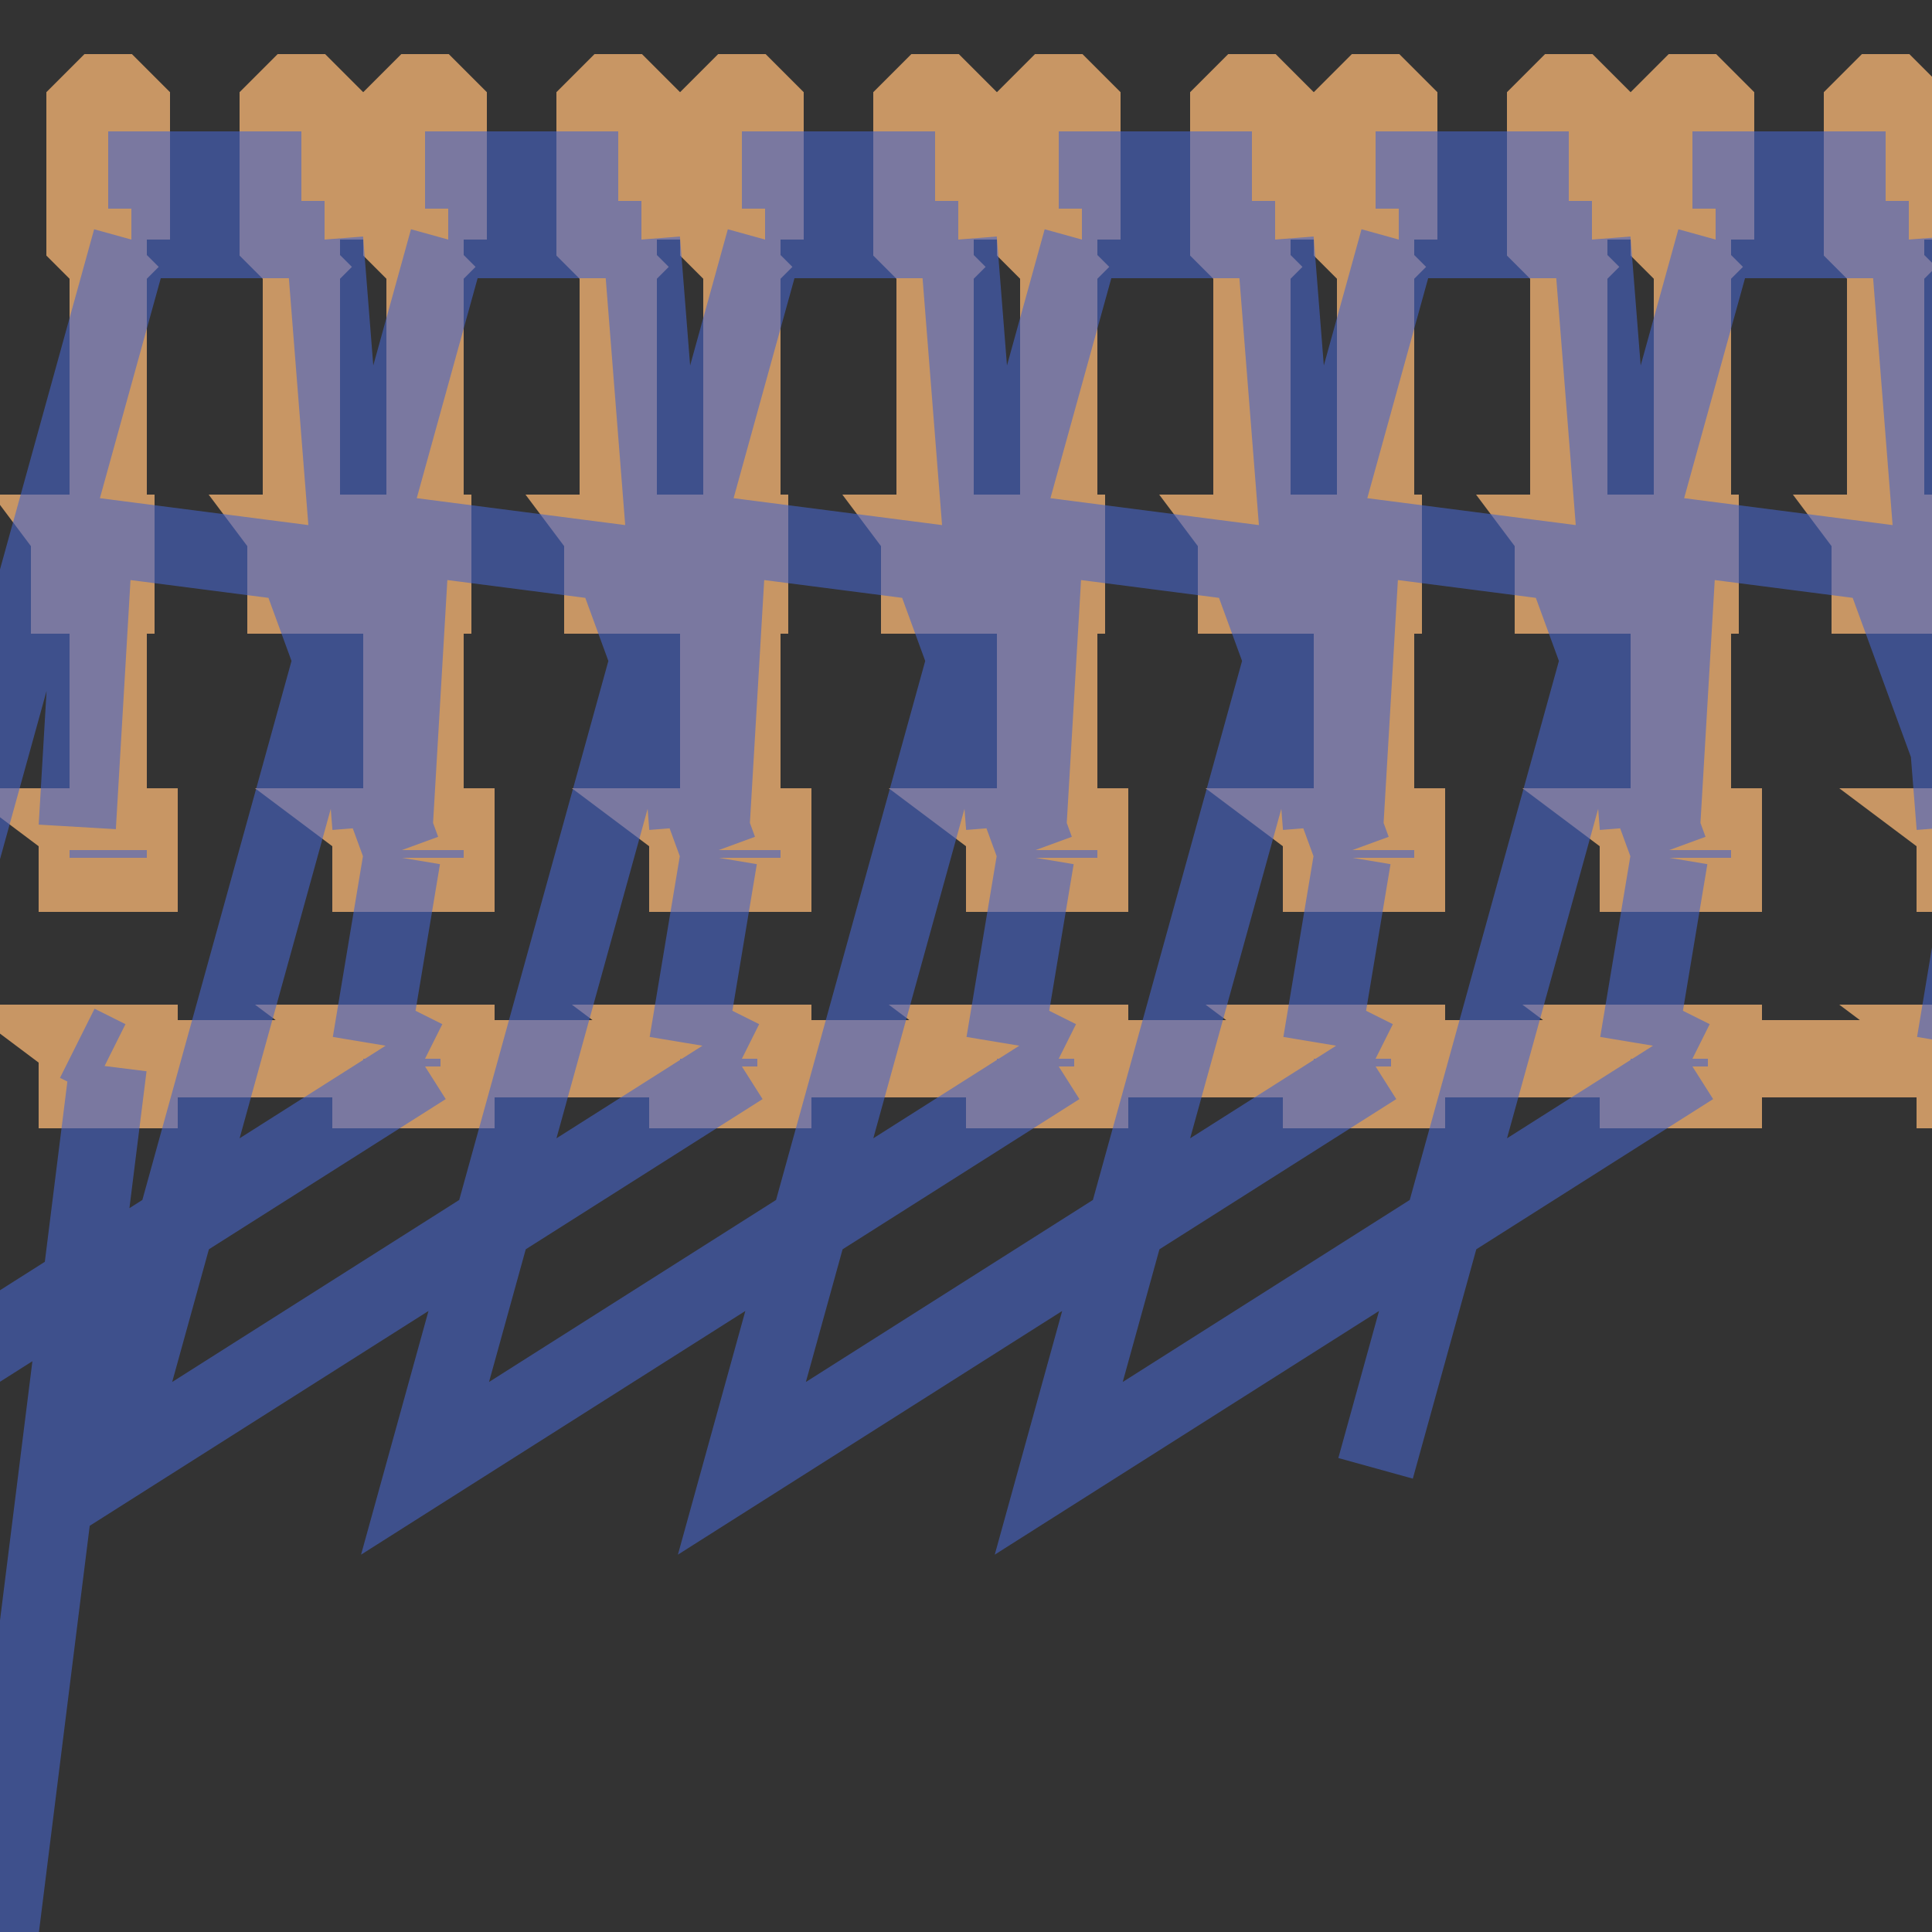
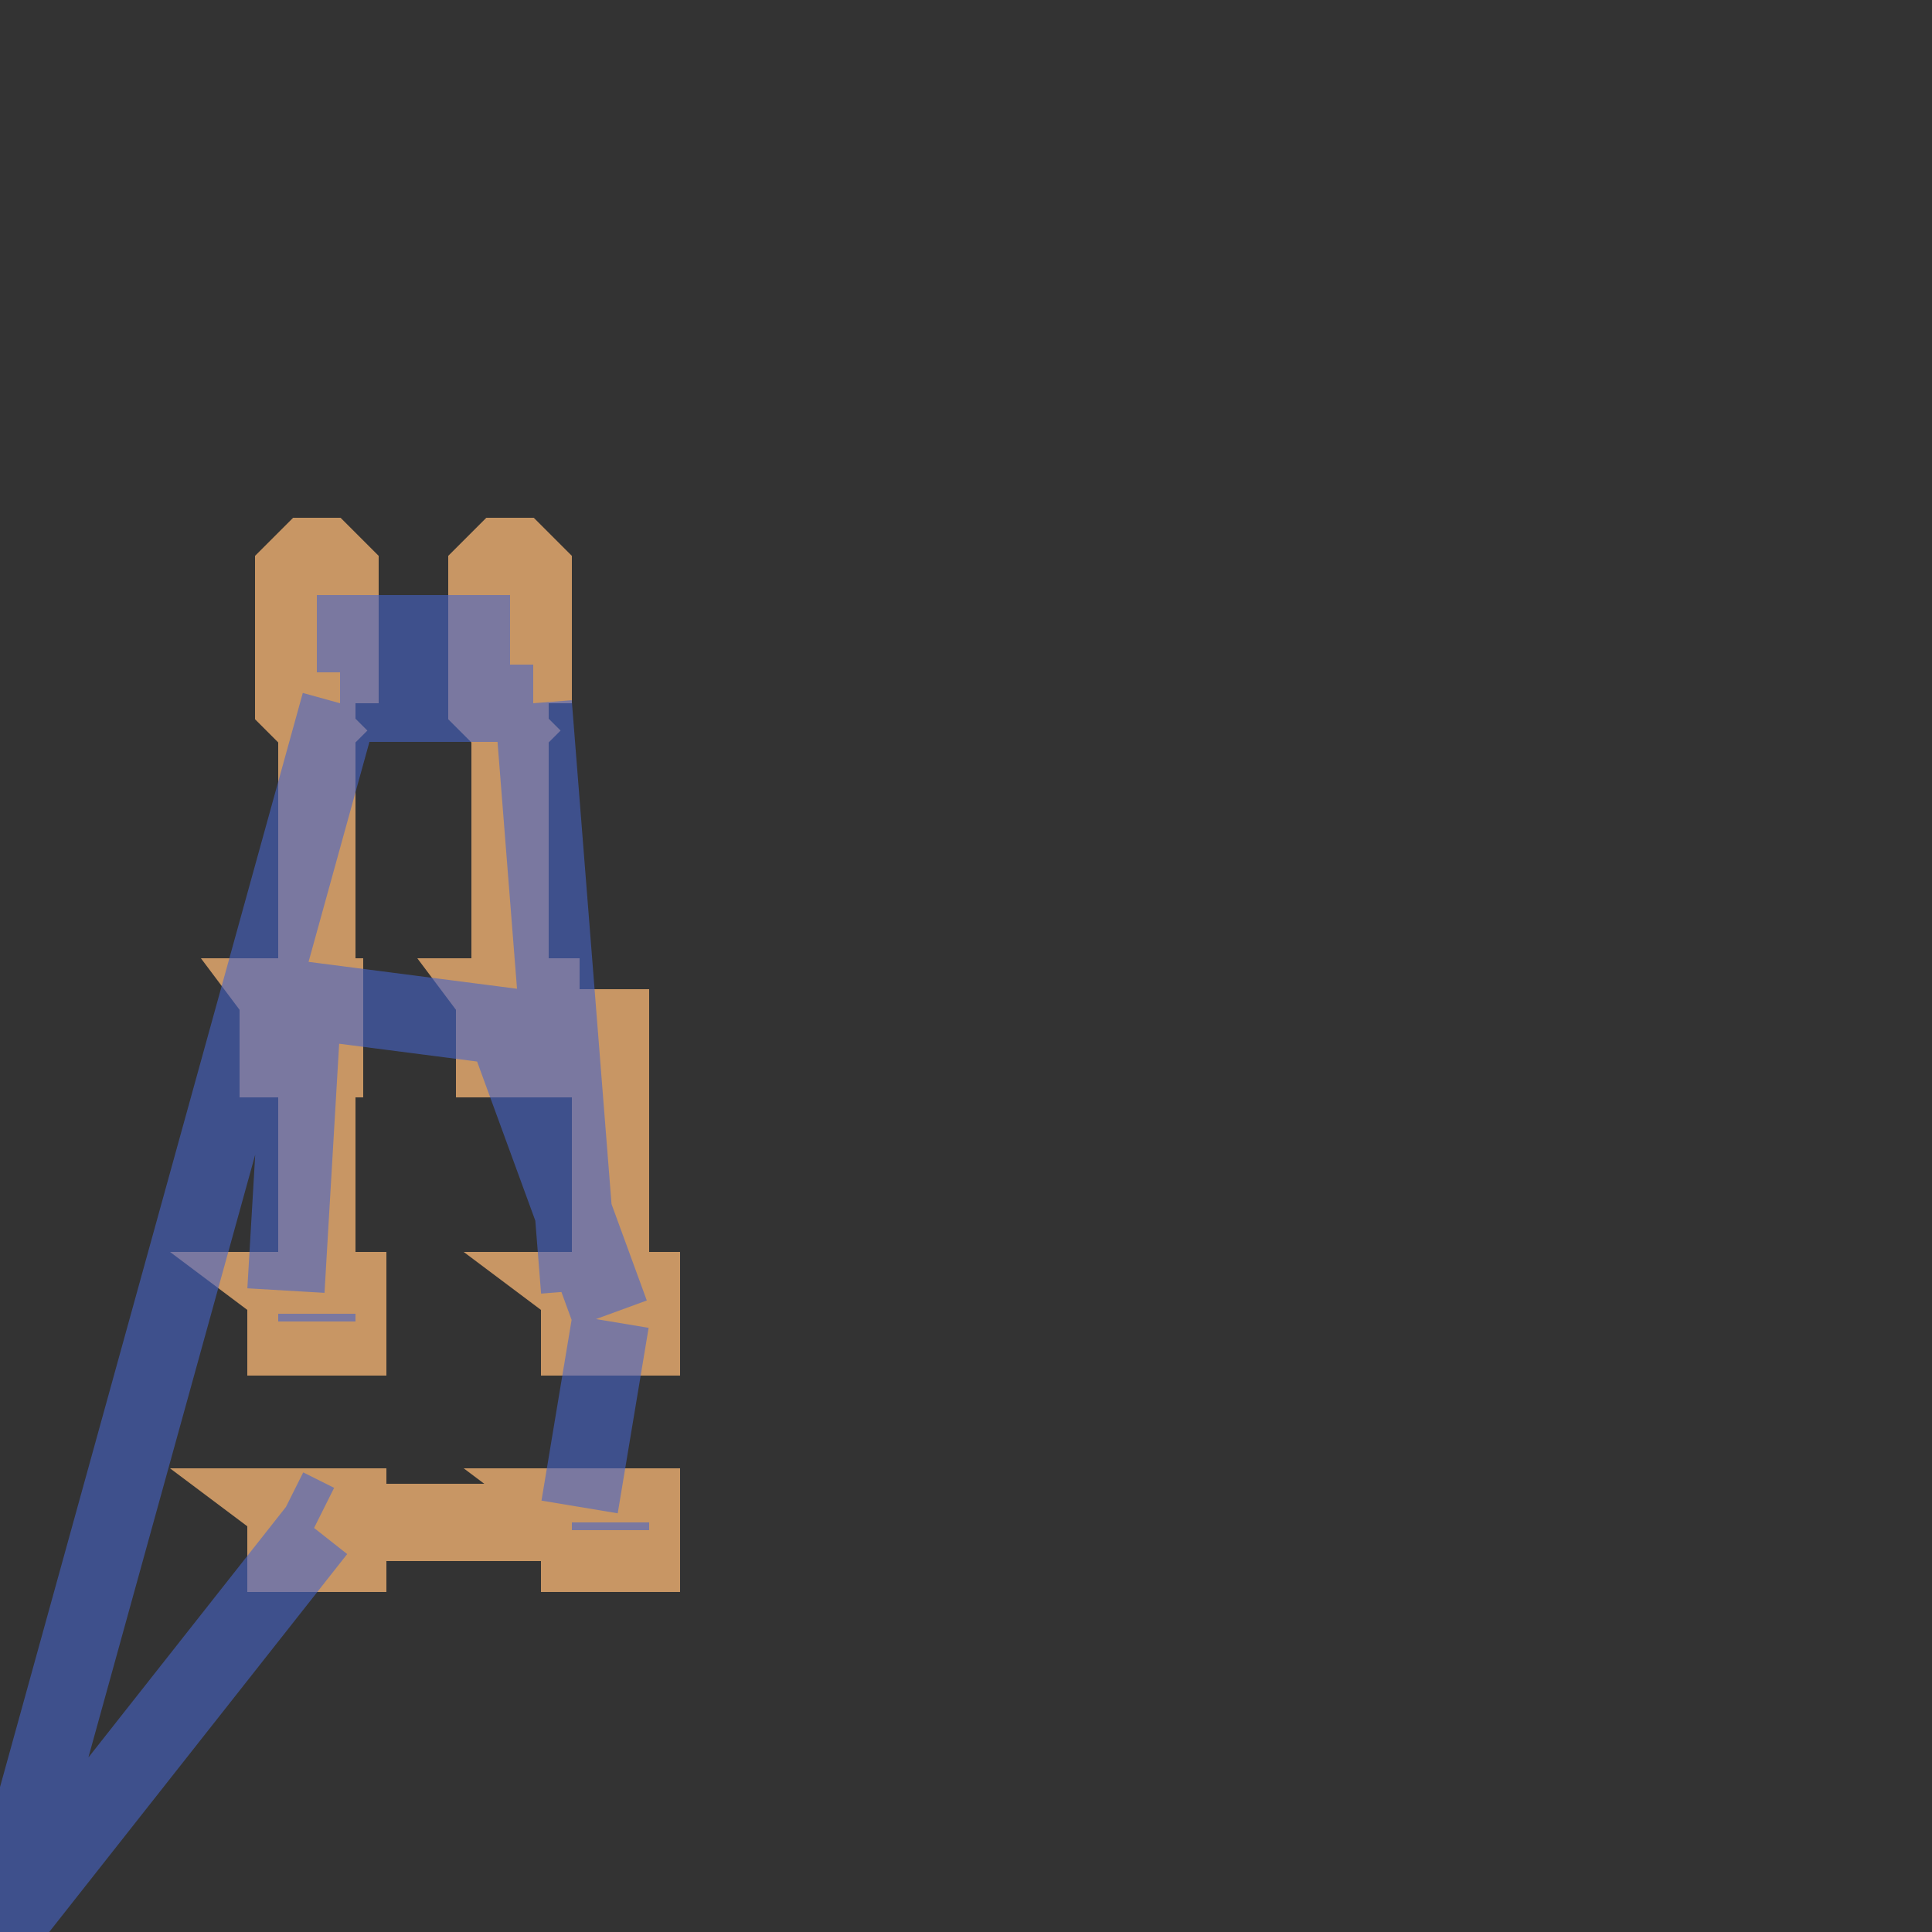
<svg xmlns="http://www.w3.org/2000/svg" width="1000px" height="1000px" viewBox="0 0 25 25">
  <path stroke="#333333" stroke-width="1" fill="#333333" d="   M 0 0 L 0 25 L 25 25 L 25 0 L 0 0    " />
-   <path stroke="rgb(200, 150, 100)" stroke-width="1" fill="none" d="   M 1.4 13.8   L 1 13.5   L 1.8 13.5   L 1.8 14.1   L 1 14.1   L 1 13.5   M 1.4 13.7   L 5.2 13.7   M 5.2 13.8   L 4.8 13.5   L 5.6 13.5   L 5.6 14.1   L 4.8 14.1   L 4.8 13.5   M 5.2 11.1   L 5.2 7.3   L 3.9 7.3   L 3.9 2.2   M 1.4 2.2   L 1.4 11.1   M 1.4 11   L 1 10.7   L 1.8 10.7   L 1.8 11.3   L 1 11.3   L 1 10.7   M 1.2 7.3   L 0.9 6.9   L 1.5 6.9   L 1.5 7.7   L 0.9 7.7   L 0.9 6.9   M 4 7.3   L 3.7 6.9   L 4.3 6.9   L 4.3 7.7   L 3.7 7.7   L 3.7 6.9   M 5.2 11   L 4.8 10.7   L 5.6 10.7   L 5.6 11.3   L 4.8 11.3   L 4.8 10.7   M 4.2 3.1   L 4 3.3   L 3.8 3.3   L 3.6 3.1   L 3.6 1.4   L 3.8 1.2   L 4 1.2   L 4.2 1.4   L 4.2 3.1   M 1.7 3.1   L 1.5 3.3   L 1.3 3.3   L 1.1 3.1   L 1.1 1.4   L 1.3 1.2   L 1.5 1.2   L 1.7 1.4   L 1.7 3.1   M -2.7 19   M 5.5 13.8   L 5.1 13.5   L 5.9 13.5   L 5.9 14.1   L 5.1 14.1   L 5.1 13.5   M 5.5 13.7   L 9.3 13.7   M 9.3 13.8   L 8.9 13.5   L 9.7 13.5   L 9.7 14.1   L 8.9 14.1   L 8.9 13.5   M 9.3 11.1   L 9.3 7.3   L 8 7.3   L 8 2.2   M 5.5 2.2   L 5.5 11.1   M 5.5 11   L 5.1 10.7   L 5.9 10.7   L 5.9 11.3   L 5.1 11.3   L 5.1 10.7   M 5.3 7.3   L 5 6.9   L 5.6 6.9   L 5.6 7.7   L 5 7.7   L 5 6.9   M 8.1 7.3   L 7.8 6.9   L 8.4 6.9   L 8.4 7.7   L 7.8 7.7   L 7.8 6.9   M 9.3 11   L 8.9 10.7   L 9.7 10.7   L 9.7 11.3   L 8.9 11.3   L 8.9 10.7   M 8.3 3.1   L 8.1 3.3   L 7.9 3.3   L 7.7 3.1   L 7.7 1.4   L 7.9 1.2   L 8.1 1.2   L 8.3 1.4   L 8.3 3.1   M 5.8 3.1   L 5.6 3.3   L 5.4 3.3   L 5.2 3.1   L 5.2 1.4   L 5.4 1.2   L 5.6 1.2   L 5.8 1.4   L 5.8 3.1   M 1.4 19   M 9.6 13.8   L 9.2 13.5   L 10 13.5   L 10 14.1   L 9.2 14.1   L 9.2 13.5   M 9.6 13.7   L 13.4 13.7   M 13.4 13.8   L 13 13.5   L 13.8 13.5   L 13.8 14.1   L 13 14.1   L 13 13.5   M 13.4 11.1   L 13.4 7.3   L 12.1 7.3   L 12.1 2.2   M 9.6 2.2   L 9.6 11.1   M 9.6 11   L 9.2 10.7   L 10 10.7   L 10 11.3   L 9.2 11.3   L 9.2 10.7   M 9.4 7.3   L 9.1 6.9   L 9.7 6.9   L 9.7 7.7   L 9.1 7.7   L 9.1 6.9   M 12.2 7.3   L 11.9 6.9   L 12.5 6.9   L 12.5 7.7   L 11.9 7.7   L 11.9 6.9   M 13.4 11   L 13 10.7   L 13.8 10.7   L 13.8 11.3   L 13 11.3   L 13 10.7   M 12.4 3.1   L 12.2 3.3   L 12 3.3   L 11.8 3.1   L 11.8 1.4   L 12 1.2   L 12.2 1.2   L 12.4 1.4   L 12.4 3.1   M 9.9 3.1   L 9.7 3.3   L 9.5 3.3   L 9.3 3.1   L 9.3 1.4   L 9.5 1.2   L 9.7 1.2   L 9.9 1.4   L 9.9 3.1   M 5.5 19   M 13.7 13.8   L 13.3 13.5   L 14.1 13.5   L 14.1 14.1   L 13.3 14.1   L 13.3 13.5   M 13.7 13.7   L 17.5 13.7   M 17.5 13.8   L 17.1 13.5   L 17.9 13.5   L 17.9 14.1   L 17.1 14.1   L 17.1 13.5   M 17.5 11.1   L 17.5 7.3   L 16.2 7.3   L 16.2 2.2   M 13.7 2.2   L 13.7 11.1   M 13.7 11   L 13.3 10.7   L 14.1 10.7   L 14.1 11.3   L 13.3 11.3   L 13.3 10.7   M 13.5 7.3   L 13.2 6.9   L 13.8 6.9   L 13.8 7.7   L 13.2 7.7   L 13.2 6.9   M 16.3 7.3   L 16 6.9   L 16.6 6.9   L 16.6 7.7   L 16 7.7   L 16 6.9   M 17.5 11   L 17.1 10.7   L 17.9 10.7   L 17.9 11.3   L 17.1 11.3   L 17.1 10.7   M 16.5 3.1   L 16.3 3.3   L 16.1 3.3   L 15.9 3.1   L 15.9 1.4   L 16.1 1.2   L 16.3 1.2   L 16.5 1.4   L 16.5 3.1   M 14 3.1   L 13.8 3.3   L 13.6 3.3   L 13.4 3.1   L 13.4 1.4   L 13.6 1.2   L 13.8 1.2   L 14 1.4   L 14 3.1   M 9.6 19   M 17.8 13.8   L 17.4 13.5   L 18.2 13.5   L 18.2 14.1   L 17.4 14.1   L 17.4 13.5   M 17.8 13.7   L 21.6 13.7   M 21.6 13.8   L 21.2 13.5   L 22 13.5   L 22 14.1   L 21.2 14.1   L 21.2 13.5   M 21.6 11.1   L 21.6 7.3   L 20.3 7.3   L 20.3 2.2   M 17.8 2.2   L 17.8 11.1   M 17.8 11   L 17.4 10.7   L 18.2 10.7   L 18.2 11.3   L 17.4 11.3   L 17.4 10.7   M 17.6 7.3   L 17.3 6.9   L 17.9 6.9   L 17.9 7.7   L 17.3 7.7   L 17.3 6.9   M 20.4 7.3   L 20.1 6.9   L 20.7 6.9   L 20.7 7.7   L 20.1 7.7   L 20.1 6.9   M 21.6 11   L 21.2 10.7   L 22 10.7   L 22 11.3   L 21.2 11.3   L 21.2 10.7   M 20.6 3.1   L 20.4 3.3   L 20.2 3.3   L 20 3.1   L 20 1.4   L 20.2 1.2   L 20.4 1.2   L 20.6 1.4   L 20.6 3.1   M 18.1 3.1   L 17.9 3.3   L 17.7 3.3   L 17.5 3.1   L 17.5 1.4   L 17.7 1.2   L 17.9 1.2   L 18.1 1.4   L 18.1 3.1   M 13.7 19   M 21.9 13.8   L 21.5 13.5   L 22.3 13.5   L 22.3 14.1   L 21.5 14.1   L 21.5 13.5   M 21.9 13.7   L 25.7 13.7   M 25.7 13.8   L 25.3 13.5   L 26.1 13.5   L 26.1 14.1   L 25.3 14.1   L 25.3 13.5   M 25.7 11.1   L 25.7 7.3   L 24.4 7.3   L 24.4 2.2   M 21.9 2.2   L 21.9 11.1   M 21.9 11   L 21.5 10.7   L 22.3 10.7   L 22.3 11.3   L 21.5 11.3   L 21.5 10.7   M 21.7 7.3   L 21.4 6.9   L 22 6.9   L 22 7.7   L 21.4 7.7   L 21.4 6.9   M 24.5 7.3   L 24.2 6.9   L 24.8 6.9   L 24.8 7.7   L 24.2 7.7   L 24.2 6.9   M 25.7 11   L 25.3 10.7   L 26.1 10.7   L 26.1 11.3   L 25.3 11.3   L 25.3 10.7   M 24.7 3.1   L 24.5 3.3   L 24.3 3.3   L 24.1 3.1   L 24.1 1.4   L 24.3 1.2   L 24.5 1.2   L 24.7 1.4   L 24.7 3.1   M 22.2 3.1   L 22 3.3   L 21.8 3.3   L 21.6 3.1   L 21.6 1.4   L 21.8 1.2   L 22 1.2   L 22.2 1.4   L 22.2 3.1   M 17.8 19   " />
-   <path stroke="rgba(70, 100, 200, 0.6)" stroke-width="1" fill="none" d="   M 0 25   L 1.4 13.8   M 1 13.5   M 1.8 13.5   M 1.8 14.1   M 1 14.1   M 1 13.5   L 1.4 13.7   M 5.2 13.7   L 5.2 13.8   M 4.8 13.5   M 5.6 13.5   M 5.6 14.1   M 4.8 14.1   M 4.8 13.5   L 5.2 11.1   M 5.2 7.3   M 3.9 7.3   M 3.9 2.2   L 1.4 2.2   M 1.4 11.1   L 1.4 11   M 1 10.7   M 1.8 10.7   M 1.8 11.3   M 1 11.3   M 1 10.7   L 1.2 7.3   M 0.9 6.9   M 1.5 6.9   M 1.5 7.7   M 0.9 7.7   M 0.9 6.9   L 4 7.3   M 3.7 6.9   M 4.3 6.9   M 4.3 7.7   M 3.7 7.7   M 3.7 6.9   L 5.2 11   M 4.8 10.7   M 5.6 10.7   M 5.6 11.3   M 4.8 11.3   M 4.8 10.7   L 4.2 3.1   M 4 3.3   M 3.8 3.3   M 3.6 3.1   M 3.6 1.4   M 3.8 1.2   M 4 1.2   M 4.2 1.4   M 4.2 3.1   L 1.7 3.1   M 1.5 3.3   M 1.3 3.3   M 1.1 3.1   M 1.1 1.4   M 1.3 1.2   M 1.5 1.2   M 1.7 1.4   M 1.7 3.1   L -2.7 19   L 5.5 13.8   M 5.1 13.5   M 5.9 13.5   M 5.9 14.1   M 5.1 14.1   M 5.1 13.5   L 5.5 13.7   M 9.3 13.7   L 9.3 13.8   M 8.9 13.5   M 9.7 13.5   M 9.7 14.1   M 8.9 14.1   M 8.9 13.5   L 9.3 11.1   M 9.3 7.3   M 8 7.3   M 8 2.2   L 5.5 2.2   M 5.5 11.1   L 5.5 11   M 5.1 10.7   M 5.9 10.7   M 5.9 11.3   M 5.1 11.3   M 5.1 10.7   L 5.3 7.3   M 5 6.9   M 5.6 6.9   M 5.6 7.7   M 5 7.7   M 5 6.9   L 8.1 7.3   M 7.8 6.9   M 8.4 6.9   M 8.4 7.7   M 7.8 7.7   M 7.8 6.9   L 9.3 11   M 8.9 10.7   M 9.7 10.7   M 9.7 11.3   M 8.9 11.3   M 8.9 10.7   L 8.3 3.1   M 8.1 3.3   M 7.9 3.3   M 7.7 3.1   M 7.7 1.4   M 7.9 1.2   M 8.1 1.2   M 8.3 1.4   M 8.3 3.1   L 5.8 3.1   M 5.6 3.3   M 5.4 3.3   M 5.2 3.1   M 5.2 1.4   M 5.4 1.2   M 5.6 1.2   M 5.8 1.4   M 5.8 3.1   L 1.4 19   L 9.6 13.8   M 9.2 13.5   M 10 13.5   M 10 14.1   M 9.2 14.1   M 9.2 13.5   L 9.6 13.7   M 13.4 13.7   L 13.4 13.8   M 13 13.5   M 13.8 13.5   M 13.8 14.1   M 13 14.1   M 13 13.5   L 13.4 11.1   M 13.4 7.3   M 12.1 7.3   M 12.1 2.2   L 9.6 2.2   M 9.6 11.1   L 9.6 11   M 9.2 10.7   M 10 10.7   M 10 11.3   M 9.2 11.3   M 9.2 10.7   L 9.4 7.3   M 9.1 6.9   M 9.7 6.9   M 9.7 7.7   M 9.1 7.7   M 9.1 6.9   L 12.2 7.3   M 11.9 6.9   M 12.5 6.9   M 12.5 7.7   M 11.9 7.7   M 11.9 6.9   L 13.4 11   M 13 10.7   M 13.8 10.7   M 13.8 11.3   M 13 11.3   M 13 10.7   L 12.4 3.1   M 12.2 3.3   M 12 3.3   M 11.8 3.1   M 11.8 1.4   M 12 1.2   M 12.2 1.2   M 12.4 1.4   M 12.4 3.1   L 9.9 3.1   M 9.7 3.3   M 9.5 3.3   M 9.3 3.1   M 9.3 1.4   M 9.5 1.2   M 9.7 1.2   M 9.9 1.4   M 9.9 3.1   L 5.5 19   L 13.7 13.8   M 13.3 13.5   M 14.1 13.5   M 14.1 14.1   M 13.3 14.1   M 13.3 13.5   L 13.7 13.7   M 17.5 13.7   L 17.5 13.8   M 17.1 13.5   M 17.9 13.5   M 17.9 14.1   M 17.1 14.1   M 17.1 13.5   L 17.5 11.1   M 17.5 7.3   M 16.2 7.3   M 16.2 2.2   L 13.7 2.2   M 13.7 11.1   L 13.7 11   M 13.3 10.7   M 14.1 10.7   M 14.1 11.3   M 13.3 11.3   M 13.3 10.7   L 13.5 7.3   M 13.2 6.9   M 13.8 6.9   M 13.8 7.7   M 13.2 7.7   M 13.2 6.9   L 16.3 7.3   M 16 6.9   M 16.6 6.9   M 16.6 7.7   M 16 7.7   M 16 6.9   L 17.5 11   M 17.1 10.7   M 17.9 10.7   M 17.9 11.3   M 17.1 11.3   M 17.1 10.7   L 16.5 3.1   M 16.3 3.3   M 16.1 3.3   M 15.9 3.1   M 15.9 1.4   M 16.1 1.2   M 16.3 1.2   M 16.5 1.4   M 16.5 3.1   L 14 3.1   M 13.8 3.3   M 13.6 3.3   M 13.4 3.1   M 13.4 1.4   M 13.6 1.2   M 13.8 1.2   M 14 1.4   M 14 3.1   L 9.6 19   L 17.8 13.8   M 17.4 13.5   M 18.2 13.5   M 18.2 14.1   M 17.4 14.1   M 17.4 13.5   L 17.8 13.7   M 21.6 13.7   L 21.6 13.8   M 21.2 13.5   M 22 13.5   M 22 14.1   M 21.2 14.1   M 21.2 13.5   L 21.6 11.1   M 21.6 7.3   M 20.3 7.3   M 20.3 2.2   L 17.8 2.2   M 17.8 11.1   L 17.8 11   M 17.4 10.7   M 18.2 10.7   M 18.2 11.3   M 17.4 11.3   M 17.4 10.7   L 17.6 7.3   M 17.3 6.9   M 17.9 6.9   M 17.9 7.7   M 17.3 7.7   M 17.3 6.9   L 20.4 7.3   M 20.1 6.9   M 20.7 6.9   M 20.7 7.7   M 20.1 7.7   M 20.1 6.9   L 21.6 11   M 21.2 10.7   M 22 10.7   M 22 11.3   M 21.2 11.3   M 21.2 10.7   L 20.6 3.1   M 20.4 3.3   M 20.2 3.3   M 20 3.1   M 20 1.4   M 20.2 1.2   M 20.4 1.2   M 20.6 1.4   M 20.6 3.1   L 18.1 3.1   M 17.9 3.3   M 17.7 3.3   M 17.5 3.1   M 17.5 1.4   M 17.7 1.2   M 17.9 1.2   M 18.1 1.4   M 18.1 3.1   L 13.7 19   L 21.9 13.8   M 21.5 13.5   M 22.3 13.5   M 22.3 14.1   M 21.5 14.1   M 21.5 13.5   L 21.9 13.7   M 25.7 13.7   L 25.7 13.8   M 25.3 13.5   M 26.1 13.5   M 26.1 14.1   M 25.3 14.1   M 25.3 13.5   L 25.7 11.1   M 25.7 7.3   M 24.4 7.3   M 24.4 2.2   L 21.9 2.2   M 21.9 11.1   L 21.9 11   M 21.5 10.7   M 22.3 10.7   M 22.3 11.3   M 21.5 11.3   M 21.5 10.7   L 21.7 7.3   M 21.4 6.9   M 22 6.9   M 22 7.7   M 21.4 7.7   M 21.4 6.9   L 24.5 7.3   M 24.2 6.9   M 24.8 6.9   M 24.8 7.7   M 24.2 7.7   M 24.2 6.9   L 25.7 11   M 25.3 10.7   M 26.1 10.7   M 26.1 11.3   M 25.3 11.3   M 25.3 10.7   L 24.7 3.1   M 24.5 3.3   M 24.3 3.3   M 24.1 3.1   M 24.1 1.4   M 24.3 1.2   M 24.5 1.2   M 24.7 1.4   M 24.7 3.1   L 22.2 3.1   M 22 3.3   M 21.8 3.3   M 21.6 3.1   M 21.6 1.4   M 21.8 1.2   M 22 1.2   M 22.2 1.4   M 22.2 3.1   L 17.8 19   " />
+   <path stroke="rgb(200, 150, 100)" stroke-width="1" fill="none" d="   M 4.1 19.8   L 3.7 19.5   L 4.5 19.5   L 4.5 20.1   L 3.7 20.1   L 3.7 19.5   M 4.1 19.7   L 7.9 19.7   M 7.9 19.8   L 7.5 19.5   L 8.3 19.5   L 8.3 20.1   L 7.5 20.1   L 7.5 19.5   M 7.9 17.1   L 7.9 13.3   L 6.6 13.3   L 6.6 8.2   M 4.1 8.2   L 4.1 17.1   M 4.1 17   L 3.7 16.7   L 4.5 16.7   L 4.5 17.3   L 3.7 17.3   L 3.7 16.7   M 3.9 13.3   L 3.6 12.9   L 4.2 12.9   L 4.2 13.7   L 3.6 13.7   L 3.6 12.9   M 6.7 13.3   L 6.4 12.9   L 7 12.9   L 7 13.7   L 6.4 13.7   L 6.4 12.9   M 7.9 17   L 7.5 16.7   L 8.3 16.7   L 8.3 17.3   L 7.5 17.3   L 7.5 16.7   M 6.9 9.1   L 6.7 9.3   L 6.5 9.3   L 6.3 9.1   L 6.3 7.4   L 6.5 7.2   L 6.7 7.2   L 6.9 7.4   L 6.9 9.1   M 4.4 9.1   L 4.2 9.3   L 4 9.3   L 3.8 9.1   L 3.8 7.4   L 4 7.2   L 4.2 7.2   L 4.4 7.4   L 4.4 9.1   M 0 25   M 4.1 19.8   L 3.7 19.5   L 4.5 19.5   L 4.5 20.1   L 3.7 20.1   L 3.7 19.5   M 4.1 19.7   L 7.9 19.7   M 7.9 19.8   L 7.5 19.5   L 8.3 19.5   L 8.3 20.1   L 7.5 20.1   L 7.5 19.5   M 7.9 17.1   L 7.9 13.3   L 6.6 13.3   L 6.6 8.2   M 4.1 8.2   L 4.1 17.1   M 4.1 17   L 3.7 16.7   L 4.5 16.7   L 4.5 17.3   L 3.7 17.3   L 3.7 16.7   M 3.9 13.3   L 3.6 12.9   L 4.2 12.9   L 4.2 13.7   L 3.6 13.7   L 3.6 12.9   M 6.7 13.3   L 6.4 12.9   L 7 12.9   L 7 13.7   L 6.4 13.7   L 6.4 12.9   M 7.9 17   L 7.5 16.7   L 8.3 16.7   L 8.3 17.3   L 7.5 17.3   L 7.5 16.7   M 6.9 9.1   L 6.7 9.3   L 6.5 9.3   L 6.3 9.1   L 6.3 7.4   L 6.5 7.2   L 6.7 7.2   L 6.9 7.4   L 6.9 9.1   M 4.4 9.1   L 4.2 9.3   L 4 9.3   L 3.8 9.1   L 3.8 7.4   L 4 7.2   L 4.2 7.2   L 4.4 7.4   L 4.4 9.1   M 0 25   " />
+   <path stroke="rgba(70, 100, 200, 0.6)" stroke-width="1" fill="none" d="   M 0 25   L 4.1 19.8   M 3.7 19.5   M 4.5 19.5   M 4.5 20.1   M 3.7 20.1   M 3.7 19.5   L 4.1 19.7   M 7.9 19.7   L 7.9 19.8   M 7.5 19.5   M 8.3 19.5   M 8.3 20.1   M 7.5 20.1   M 7.5 19.5   L 7.9 17.1   M 7.9 13.3   M 6.6 13.3   M 6.6 8.2   L 4.1 8.2   M 4.1 17.1   L 4.1 17   M 3.7 16.7   M 4.5 16.7   M 4.5 17.3   M 3.7 17.3   M 3.7 16.7   L 3.9 13.3   M 3.6 12.9   M 4.2 12.9   M 4.2 13.7   M 3.6 13.7   M 3.6 12.9   L 6.7 13.3   M 6.4 12.9   M 7 12.9   M 7 13.7   M 6.4 13.7   M 6.4 12.9   L 7.9 17   M 7.5 16.7   M 8.3 16.7   M 8.3 17.3   M 7.5 17.3   M 7.5 16.7   L 6.9 9.1   M 6.7 9.3   M 6.5 9.3   M 6.3 9.1   M 6.3 7.4   M 6.5 7.2   M 6.7 7.2   M 6.9 7.4   M 6.9 9.1   L 4.4 9.1   M 4.2 9.3   M 4 9.3   M 3.8 9.1   M 3.8 7.4   M 4 7.2   M 4.2 7.2   M 4.4 7.4   M 4.4 9.1   L 0 25   L 4.1 19.8   M 3.7 19.5   M 4.5 19.5   M 4.5 20.1   M 3.7 20.1   M 3.7 19.5   L 4.1 19.7   M 7.9 19.7   L 7.9 19.8   M 7.5 19.5   M 8.3 19.5   M 8.3 20.1   M 7.5 20.1   M 7.5 19.5   L 7.9 17.1   M 7.9 13.3   M 6.6 13.3   M 6.6 8.2   L 4.1 8.2   M 4.1 17.1   L 4.1 17   M 3.7 16.7   M 4.5 16.7   M 4.5 17.3   M 3.7 17.3   M 3.7 16.7   L 3.9 13.3   M 3.6 12.9   M 4.2 12.9   M 4.2 13.7   M 3.6 13.7   M 3.6 12.9   L 6.7 13.3   M 6.4 12.9   M 7 12.9   M 7 13.7   M 6.4 13.7   M 6.4 12.9   L 7.9 17   M 7.5 16.7   M 8.3 16.7   M 8.3 17.3   M 7.5 17.3   M 7.5 16.7   L 6.9 9.1   M 6.7 9.3   M 6.5 9.3   M 6.3 9.1   M 6.3 7.4   M 6.5 7.2   M 6.7 7.2   M 6.9 7.4   M 6.9 9.1   L 4.4 9.1   M 4.2 9.3   M 4 9.3   M 3.8 9.1   M 3.8 7.4   M 4 7.2   M 4.2 7.2   M 4.4 7.4   M 4.4 9.1   L 0 25   " />
</svg>
